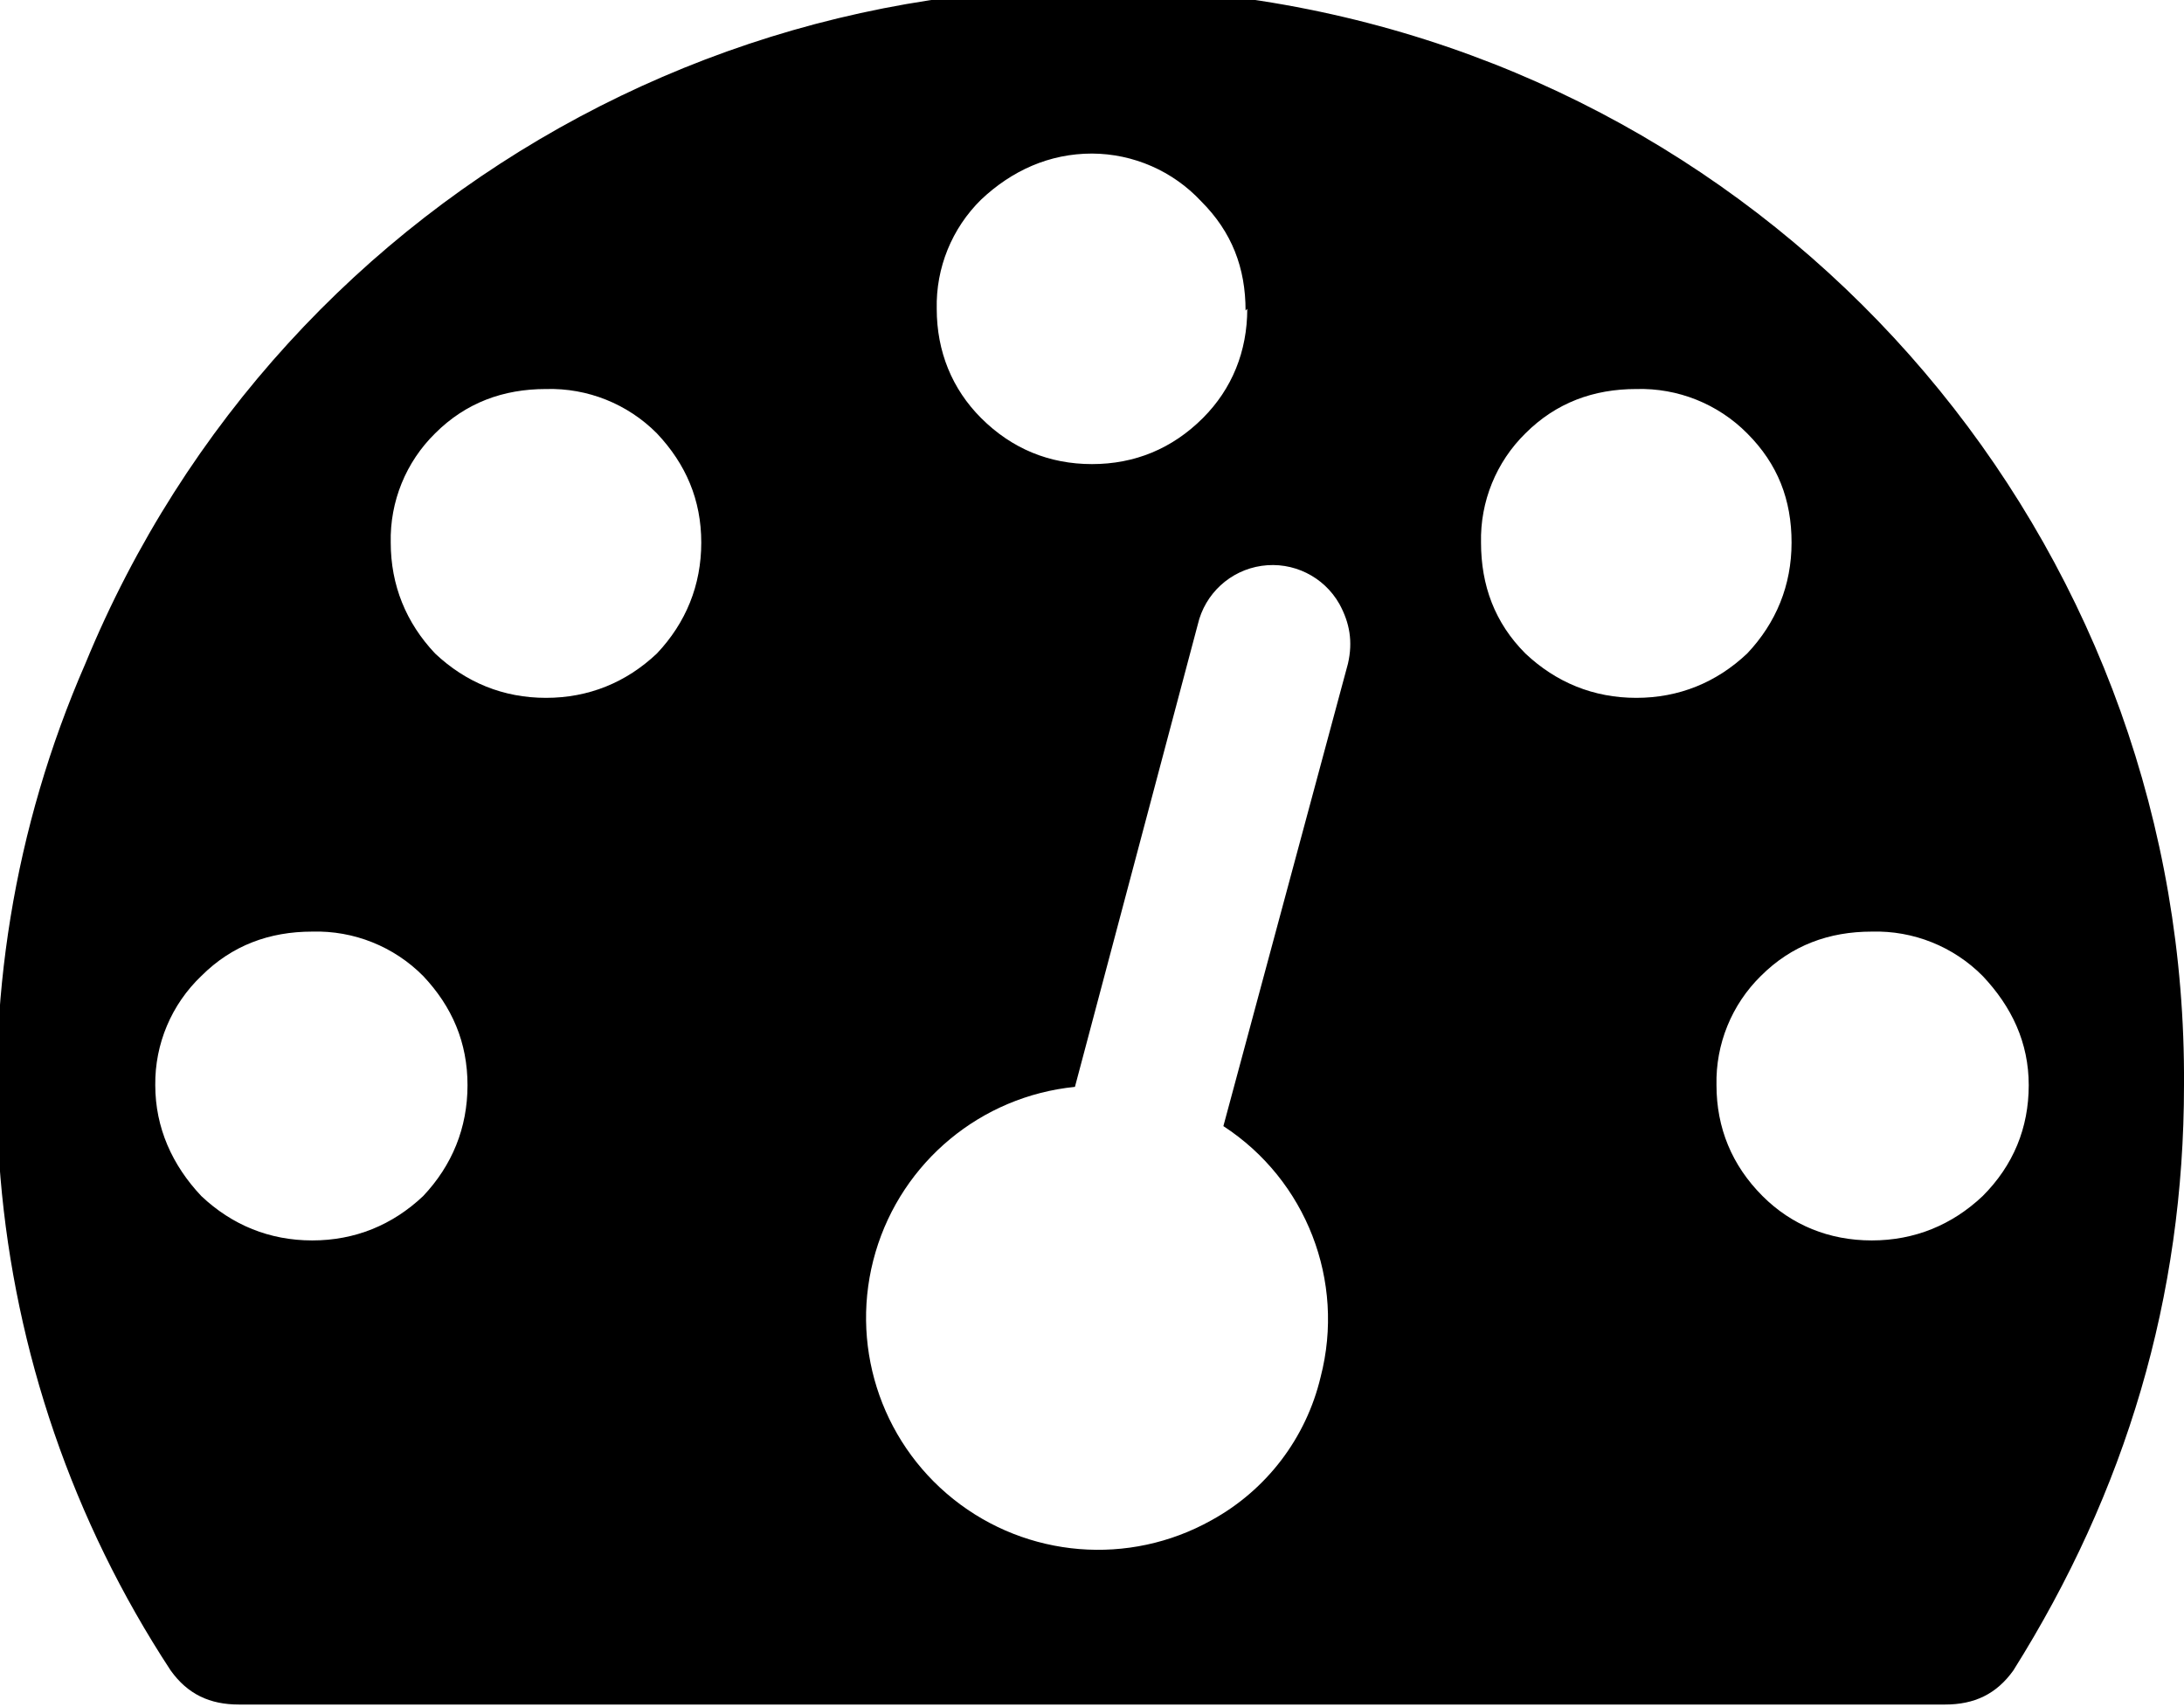
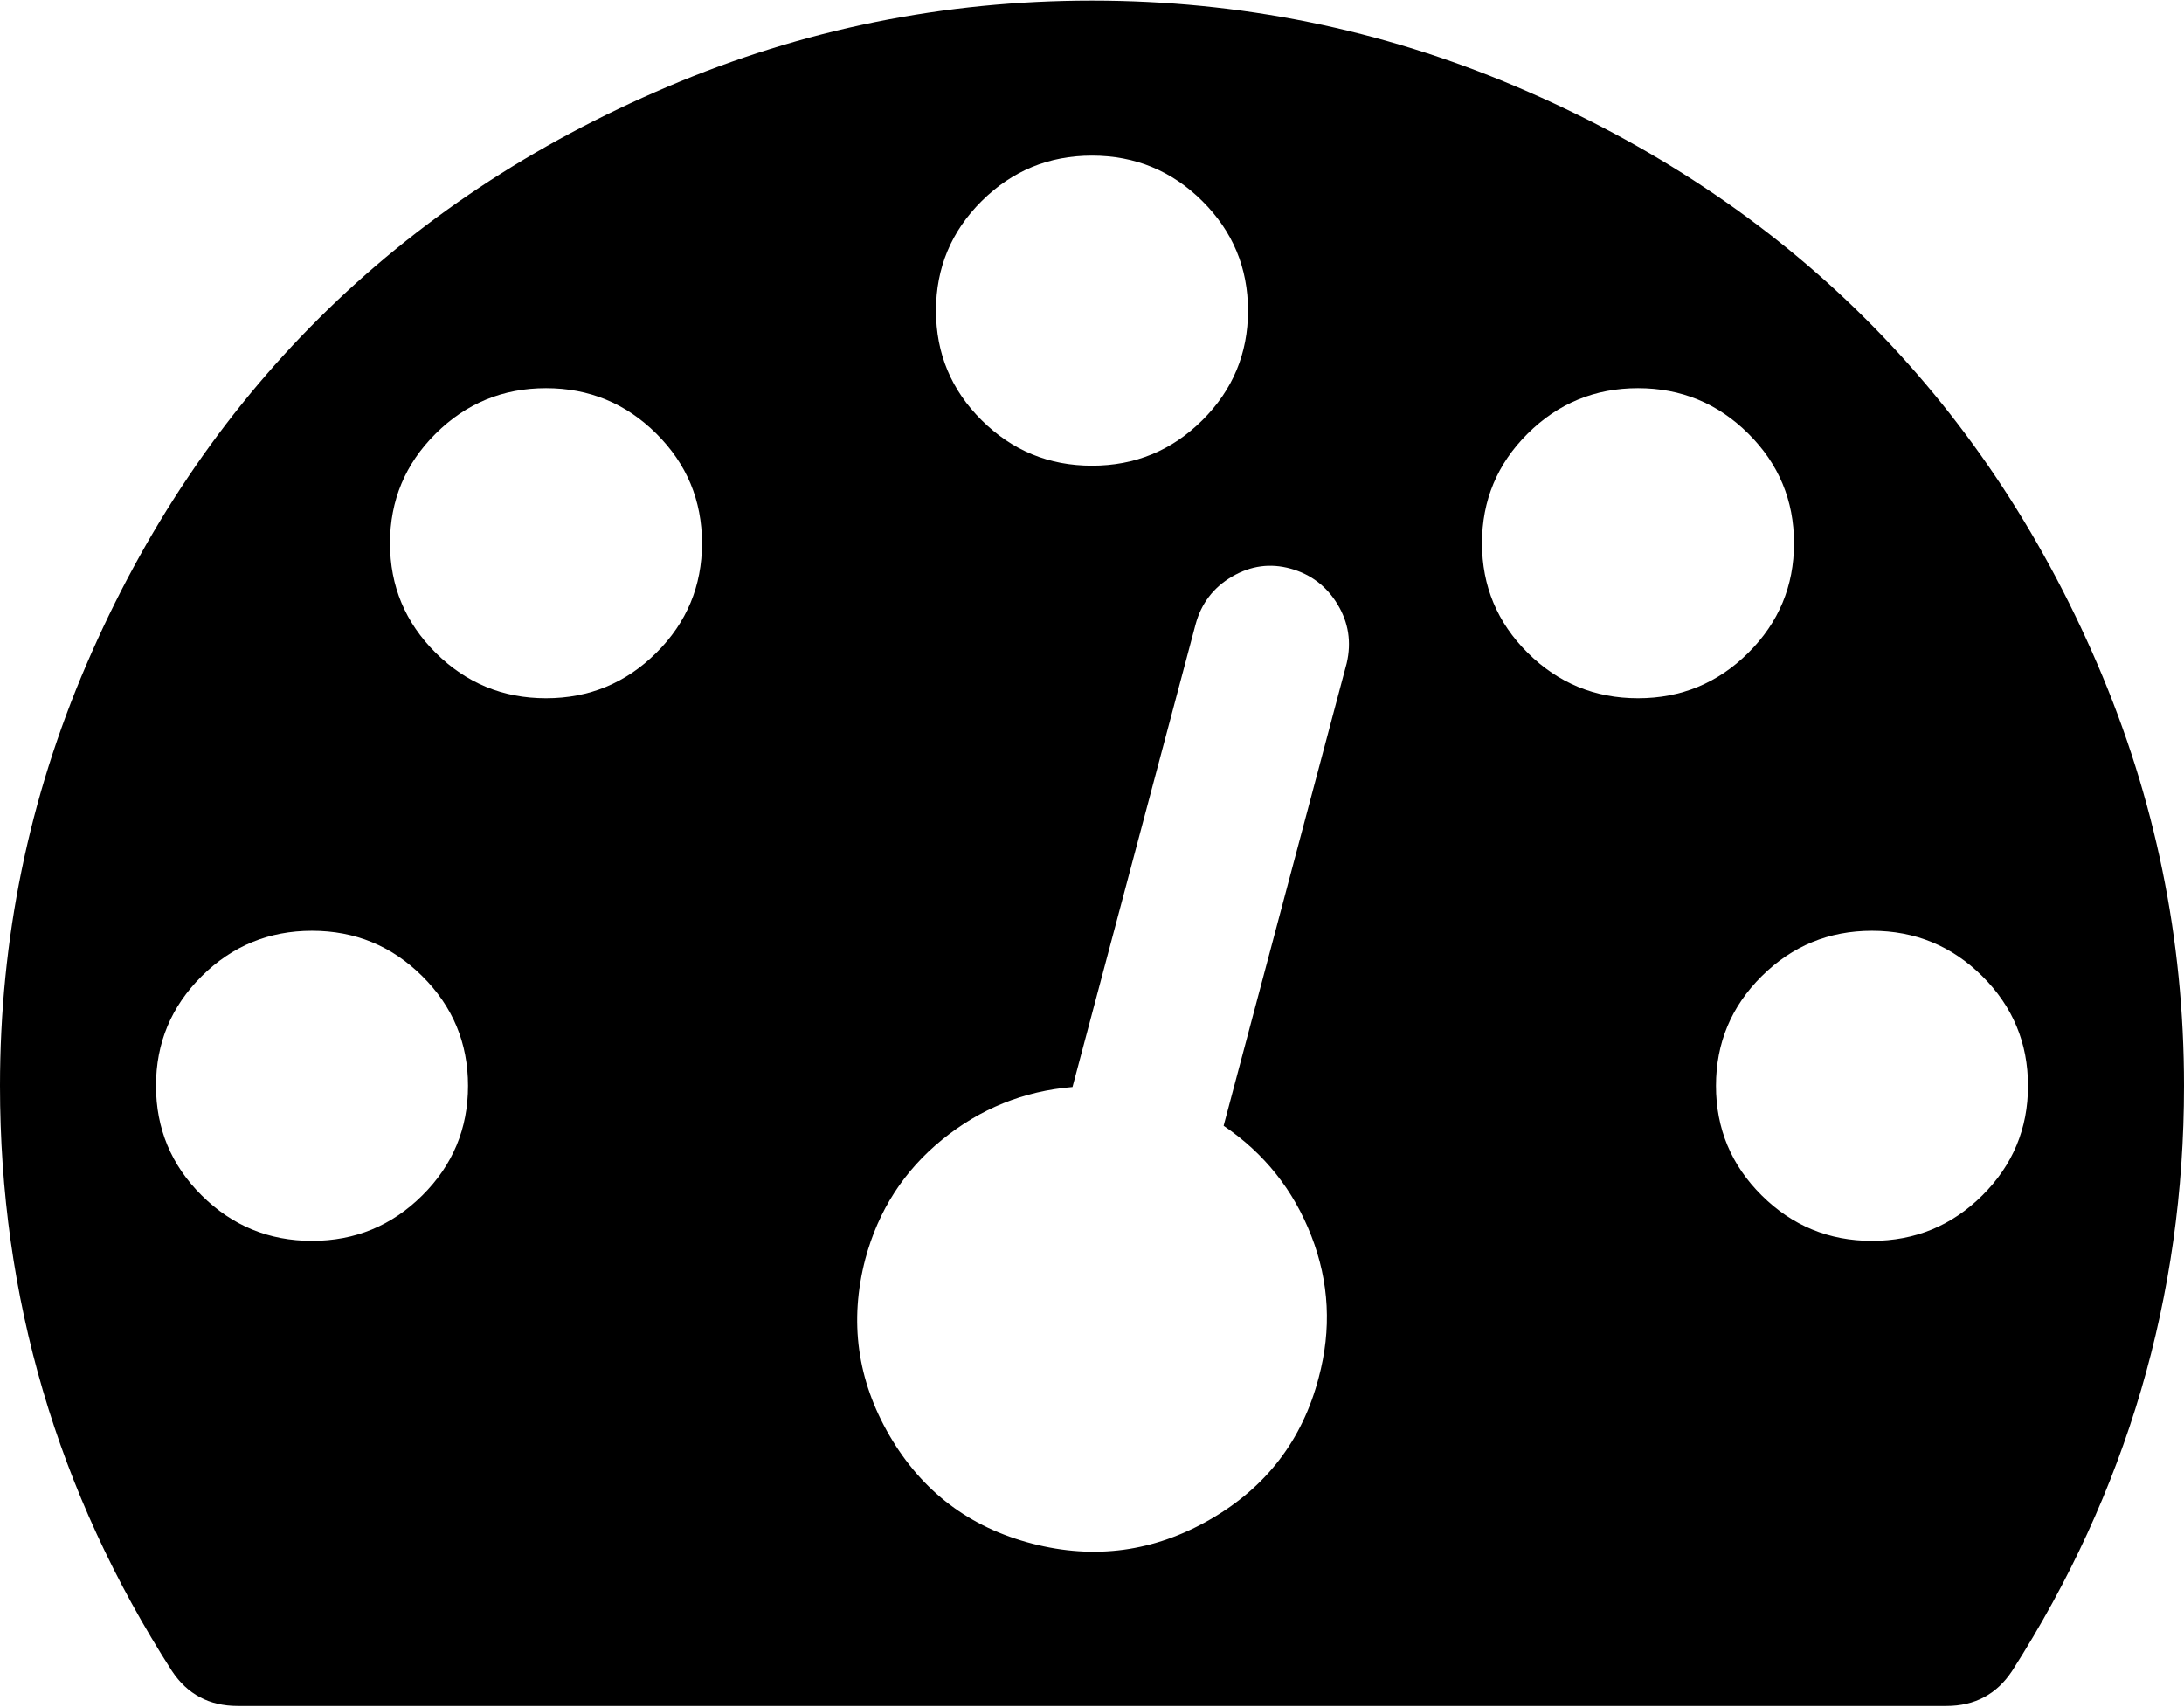
<svg xmlns="http://www.w3.org/2000/svg" width="128" height="100">
-   <path d="M27.4 63.6c0-2.5-.9-4.6-2.6-6.4a8.8 8.8 0 0 0-6.5-2.6c-2.5 0-4.7.8-6.5 2.6a8.7 8.7 0 0 0-2.7 6.4c0 2.5 1 4.7 2.7 6.5 1.8 1.7 4 2.6 6.5 2.6s4.7-.9 6.5-2.6c1.7-1.8 2.6-4 2.6-6.5zm13.7-31.8c0-2.5-.9-4.6-2.6-6.4a8.8 8.8 0 0 0-6.5-2.6c-2.5 0-4.7.8-6.5 2.6a8.7 8.7 0 0 0-2.6 6.4c0 2.5.9 4.7 2.6 6.5 1.8 1.7 4 2.6 6.5 2.6s4.7-.9 6.5-2.6c1.7-1.8 2.6-4 2.6-6.5zM71.7 66L79 38.9c.3-1.3.1-2.4-.5-3.5a4.5 4.5 0 0 0-8.3 1.2l-7.2 27.1a13.6 13.6 0 1 0 8 25.4 13 13 0 0 0 6.4-8.4A13.5 13.5 0 0 0 71.7 66zm47.2-2.4c0-2.5-1-4.6-2.7-6.4a8.8 8.8 0 0 0-6.5-2.6c-2.5 0-4.7.8-6.5 2.6a8.7 8.7 0 0 0-2.6 6.4c0 2.5.9 4.7 2.7 6.5 1.7 1.7 3.9 2.6 6.4 2.6 2.5 0 4.7-.9 6.5-2.6 1.8-1.8 2.7-4 2.7-6.5zM73 18.2c0-2.5-.8-4.6-2.6-6.4A8.8 8.8 0 0 0 64 9c-2.5 0-4.7 1-6.5 2.7a8.7 8.7 0 0 0-2.6 6.4c0 2.5.9 4.7 2.6 6.4 1.8 1.8 4 2.7 6.5 2.7s4.7-.9 6.5-2.7c1.7-1.7 2.6-3.9 2.6-6.4zm32 13.6c0-2.5-.8-4.6-2.6-6.4a8.8 8.8 0 0 0-6.5-2.6c-2.5 0-4.7.8-6.5 2.6a8.7 8.7 0 0 0-2.6 6.4c0 2.5.8 4.7 2.6 6.5 1.8 1.7 4 2.6 6.5 2.6s4.7-.9 6.5-2.6c1.7-1.8 2.6-4 2.6-6.5zM128 63.6c0 12.4-3.4 23.8-10 34.3-1 1.4-2.3 2-4 2H14c-1.7 0-3-.6-4-2a62.2 62.2 0 0 1-5-59 63.9 63.9 0 0 1 123 24.7z" />
+   <path d="M27.429 63.638c0-2.508-.893-4.65-2.679-6.424-1.786-1.775-3.94-2.662-6.464-2.662-2.524 0-4.679.887-6.465 2.662-1.785 1.774-2.678 3.916-2.678 6.424 0 2.508.893 4.65 2.678 6.424 1.786 1.775 3.94 2.662 6.465 2.662 2.524 0 4.678-.887 6.464-2.662 1.786-1.775 2.679-3.916 2.679-6.424zm13.714-31.801c0-2.508-.893-4.65-2.679-6.424-1.785-1.775-3.94-2.662-6.464-2.662-2.524 0-4.679.887-6.464 2.662-1.786 1.774-2.679 3.916-2.679 6.424 0 2.508.893 4.65 2.679 6.424 1.785 1.774 3.94 2.662 6.464 2.662 2.524 0 4.679-.888 6.464-2.662 1.786-1.775 2.679-3.916 2.679-6.424zM71.714 65.98l7.215-27.116c.285-1.23.107-2.378-.536-3.443-.643-1.064-1.56-1.762-2.75-2.094-1.19-.33-2.333-.177-3.429.462-1.095.639-1.81 1.573-2.143 2.804l-7.214 27.116c-2.857.237-5.405 1.266-7.643 3.088-2.238 1.822-3.738 4.152-4.5 6.992-.952 3.644-.476 7.098 1.429 10.364 1.905 3.265 4.69 5.37 8.357 6.317 3.667.947 7.143.474 10.429-1.42 3.285-1.892 5.404-4.66 6.357-8.305.762-2.84.619-5.607-.429-8.305-1.047-2.697-2.762-4.85-5.143-6.46zm47.143-2.342c0-2.508-.893-4.65-2.678-6.424-1.786-1.775-3.94-2.662-6.465-2.662-2.524 0-4.678.887-6.464 2.662-1.786 1.774-2.679 3.916-2.679 6.424 0 2.508.893 4.65 2.679 6.424 1.786 1.775 3.94 2.662 6.464 2.662 2.524 0 4.679-.887 6.465-2.662 1.785-1.775 2.678-3.916 2.678-6.424zm-45.714-45.43c0-2.509-.893-4.65-2.679-6.425C68.68 10.01 66.524 9.122 64 9.122c-2.524 0-4.679.887-6.464 2.661-1.786 1.775-2.679 3.916-2.679 6.425 0 2.508.893 4.65 2.679 6.424 1.785 1.774 3.94 2.662 6.464 2.662 2.524 0 4.679-.888 6.464-2.662 1.786-1.775 2.679-3.916 2.679-6.424zm32 13.629c0-2.508-.893-4.65-2.679-6.424-1.785-1.775-3.94-2.662-6.464-2.662-2.524 0-4.679.887-6.464 2.662-1.786 1.774-2.679 3.916-2.679 6.424 0 2.508.893 4.65 2.679 6.424 1.785 1.774 3.94 2.662 6.464 2.662 2.524 0 4.679-.888 6.464-2.662 1.786-1.775 2.679-3.916 2.679-6.424zM128 63.638c0 12.351-3.357 23.78-10.071 34.286-.905 1.372-2.19 2.058-3.858 2.058H13.93c-1.667 0-2.953-.686-3.858-2.058C3.357 87.465 0 76.037 0 63.638c0-8.613 1.69-16.847 5.071-24.703C8.452 31.08 13 24.312 18.714 18.634c5.715-5.68 12.524-10.199 20.429-13.559C47.048 1.715 55.333.035 64 .035c8.667 0 16.952 1.68 24.857 5.04 7.905 3.36 14.714 7.88 20.429 13.559 5.714 5.678 10.262 12.446 13.643 20.301 3.38 7.856 5.071 16.09 5.071 24.703z" />
</svg>
